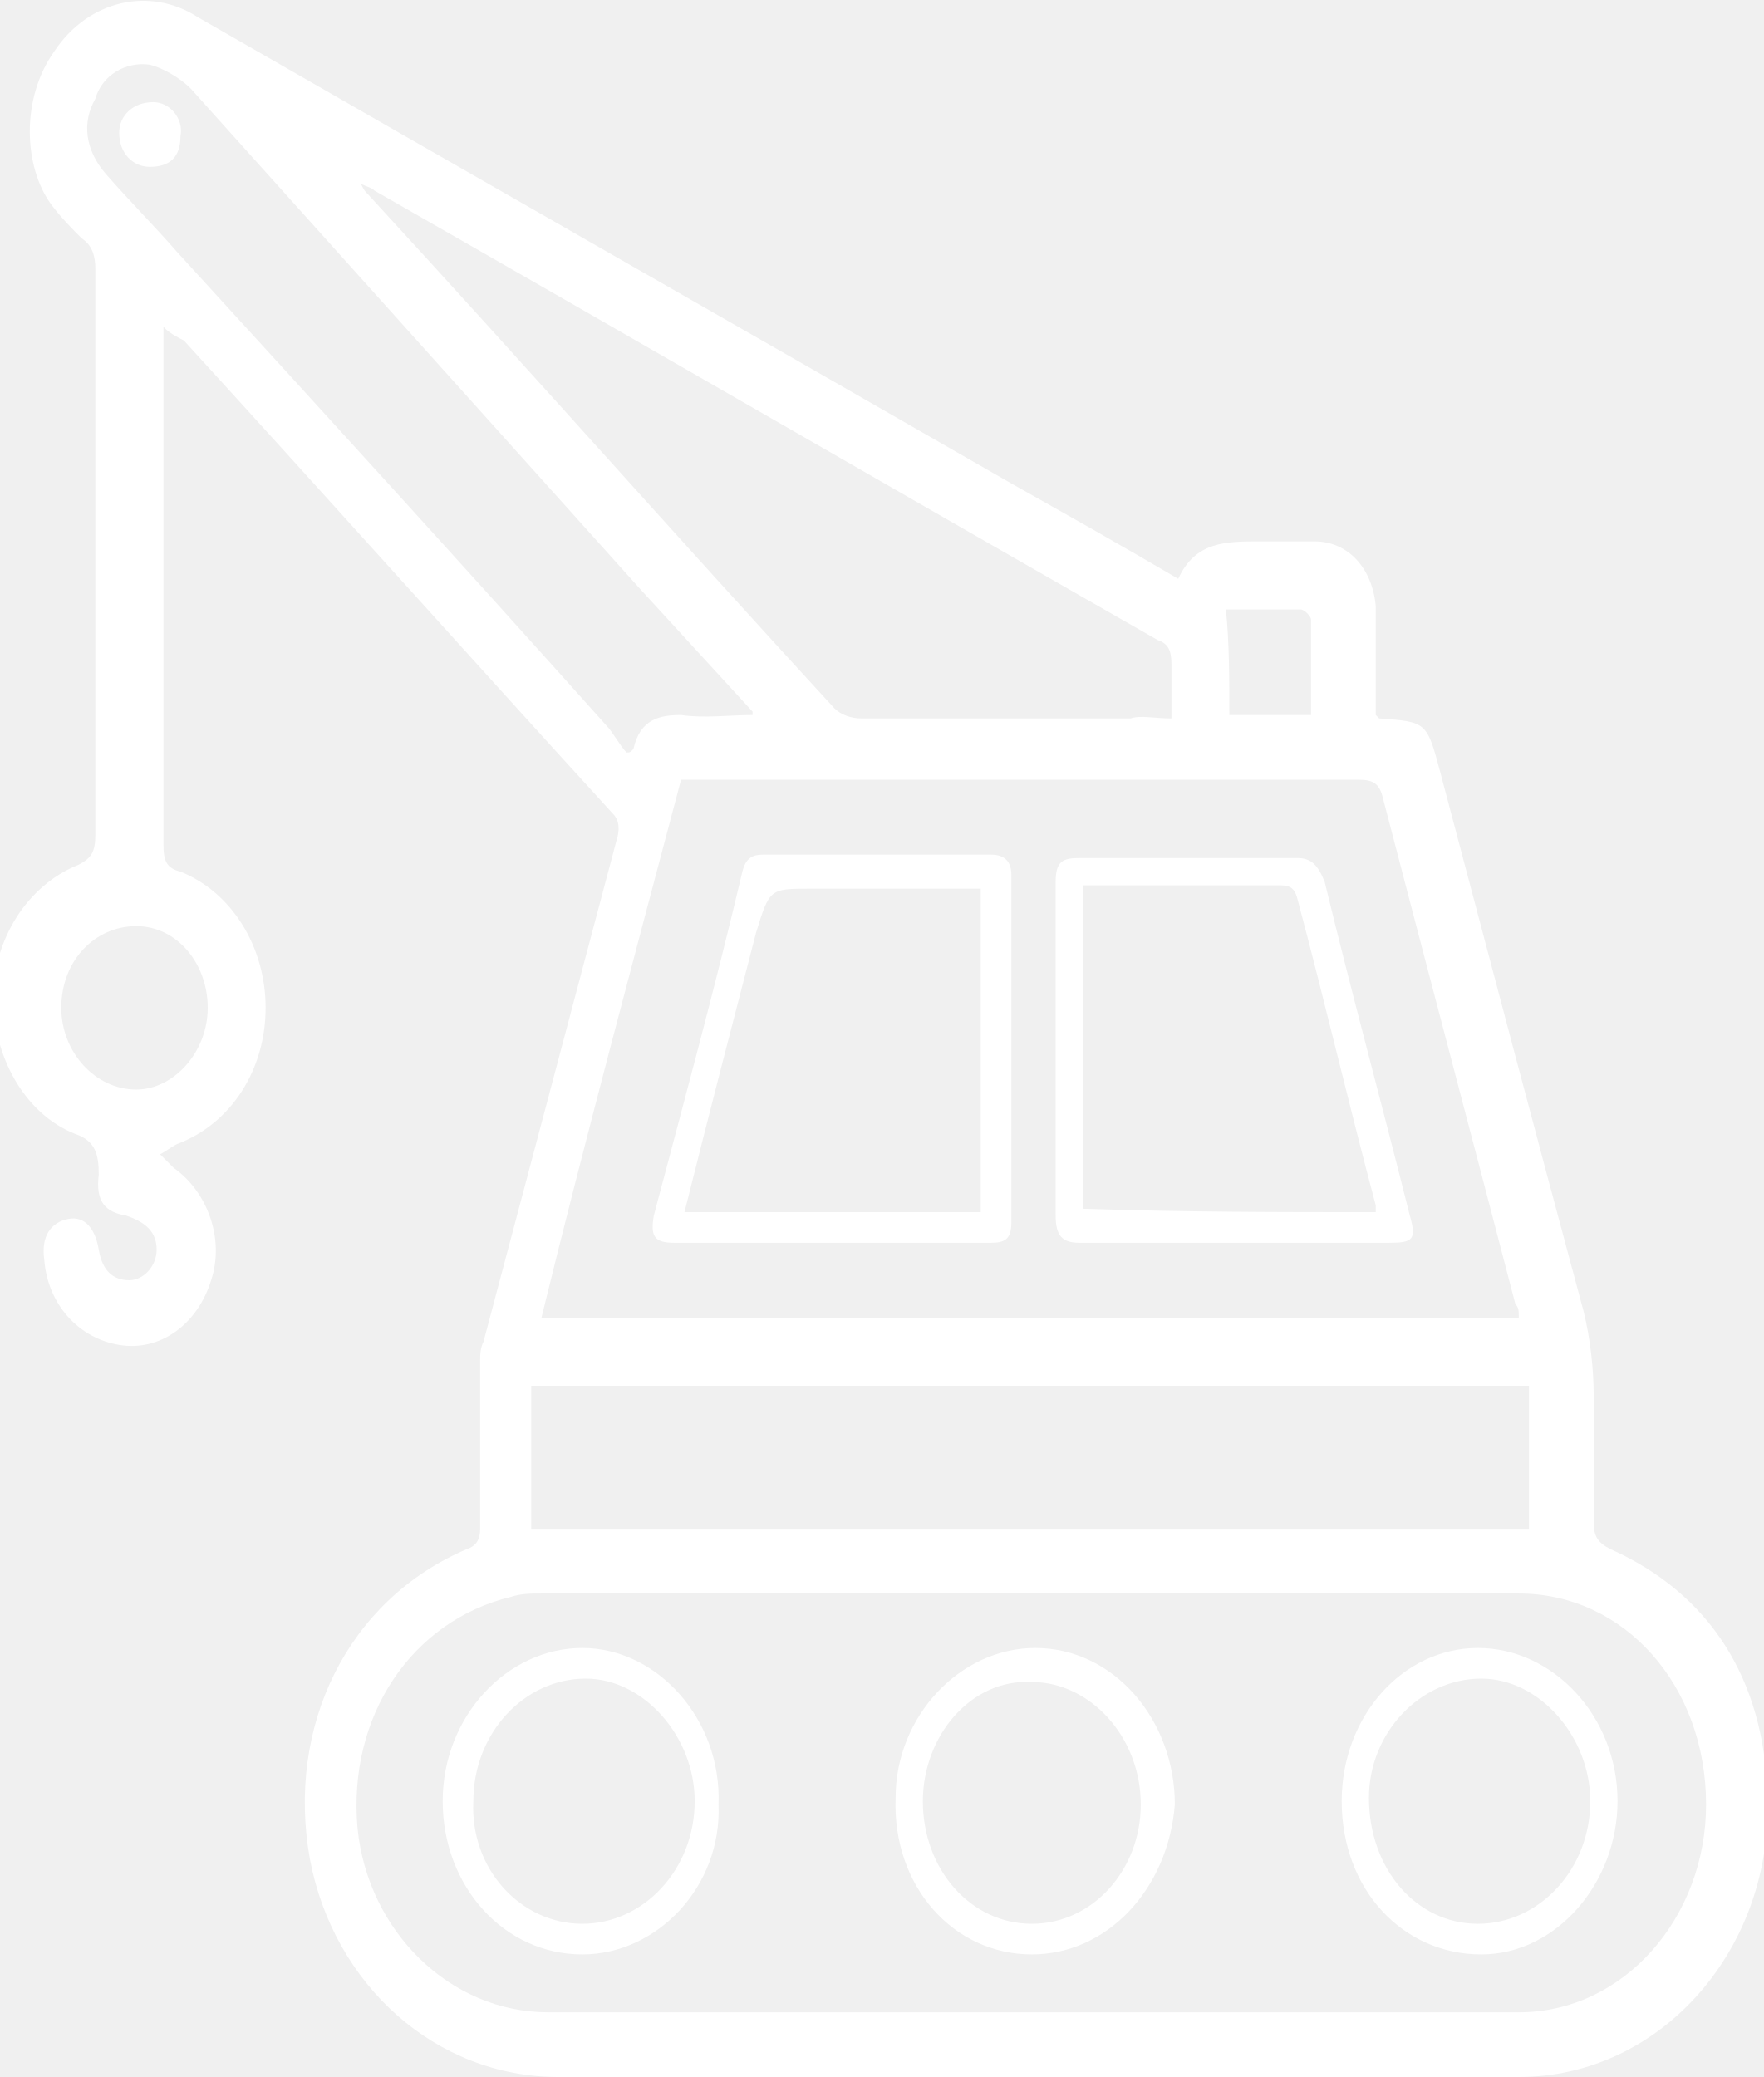
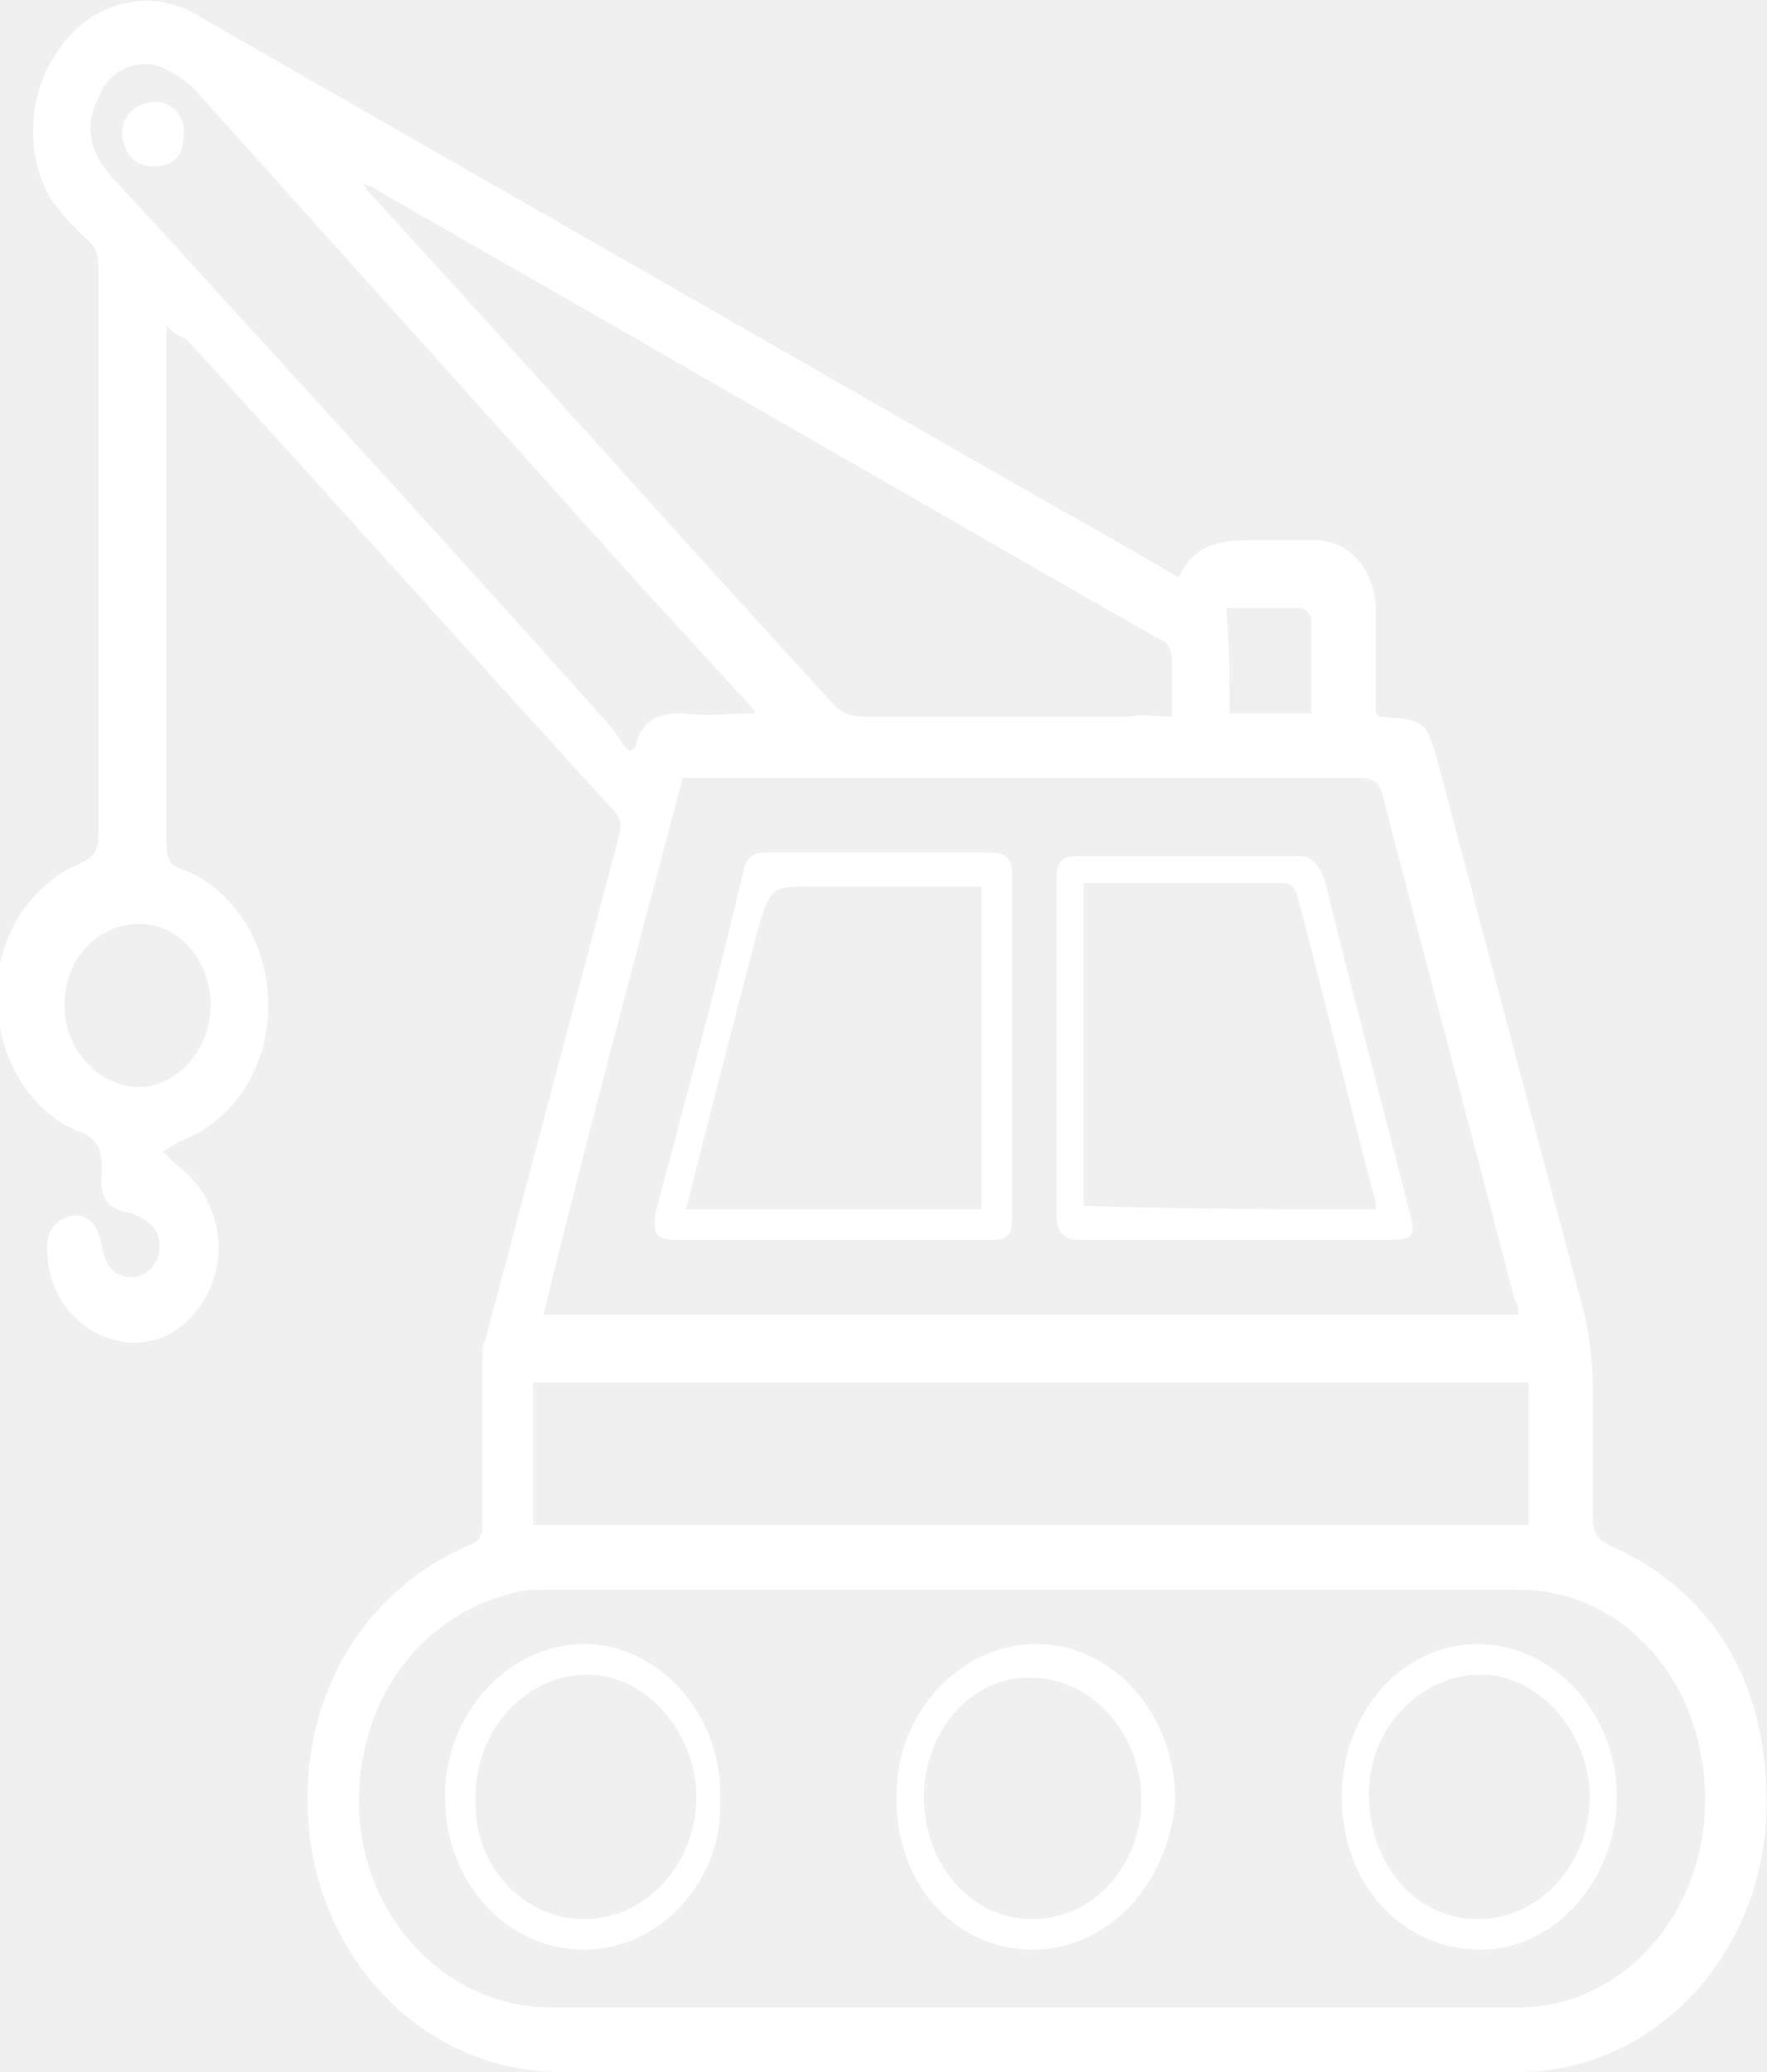
- <svg xmlns="http://www.w3.org/2000/svg" viewBox="0 0 51.8 61">
+ <svg xmlns="http://www.w3.org/2000/svg" viewBox="0 0 51.8 61" width="52" height="61">
  <g fill="#FFF">
    <path d="M4.8 9.6v15.2c0 .5.1.7.5.8 1.5.6 2.5 2.2 2.5 4 0 1.8-1 3.4-2.6 4-.2.1-.3.2-.5.3l.4.4c1 .7 1.5 2.1 1.1 3.3-.4 1.3-1.5 2.1-2.7 1.9-1.2-.2-2.1-1.2-2.2-2.5-.1-.7.2-1.1.7-1.2.5-.1.8.3.9.9.1.6.4.9.9.9.4 0 .8-.4.8-.9s-.3-.8-.9-1c-.6-.1-.9-.4-.8-1.2 0-.6-.1-1-.7-1.2-1.5-.6-2.4-2.3-2.4-4 0-1.7 1-3.3 2.5-3.9.4-.2.5-.4.5-.9V7.9c0-.4-.1-.7-.4-.9-.3-.3-.6-.6-.9-1-.8-1.1-.9-3.1.1-4.5C2.6 0 4.4-.4 5.8.5c8 4.6 15.9 9.1 23.9 13.7 1.6.9 3.2 1.8 4.9 2.8.5-1.1 1.4-1.1 2.4-1.1h1.6c1 0 1.7.8 1.8 1.9V21l.1.1c1.4.1 1.4.1 1.8 1.6 1.4 5.3 2.8 10.6 4.2 15.8.2.8.3 1.7.3 2.5v3.7c0 .4.1.6.5.8 2.9 1.3 4.5 3.8 4.6 7.2.2 4.5-3.1 8.3-7.3 8.3H16.4c-3.6 0-6.6-2.7-7.3-6.4-.7-3.9 1.1-7.6 4.6-9.1.3-.1.4-.3.4-.6V40c0-.2 0-.4.1-.6l3.9-14.7c.1-.3.1-.6-.1-.8-4.2-4.6-8.4-9.3-12.6-13.9-.4-.2-.5-.3-.6-.4zm25.5 49.5h14.3c3.1 0 5.5-2.8 5.5-6.1 0-3.5-2.4-6.2-5.5-6.2H15.9c-.3 0-.6 0-.9.1-2.9.7-4.8 3.5-4.5 6.8.3 3 2.7 5.4 5.6 5.4h14.2zM20 22.9c-1.4 5.3-2.8 10.5-4.1 15.8h28.7c0-.2 0-.3-.1-.4-1.3-5-2.6-9.9-3.9-14.9-.1-.4-.3-.5-.7-.5H20zm24.9 17.8H15.6v4.2h29.3v-4.2zM34.4 21.1v-1.6c0-.4-.1-.6-.4-.7-7.7-4.4-15.3-8.8-23-13.2-.1-.1-.2-.1-.4-.2.1.2.1.2.2.3 4.6 5 9.1 10.1 13.7 15.1.2.2.5.3.8.3h7.9c.3-.1.7 0 1.2 0zM22.1 21v-.1l-3.3-3.6L5.6 2.6c-.3-.3-.8-.6-1.2-.7-.7-.1-1.4.3-1.6 1-.4.7-.3 1.5.3 2.2.7.8 1.4 1.5 2.1 2.3 4.2 4.6 8.4 9.2 12.6 13.9.2.2.4.6.6.8.1 0 .1 0 .2-.1.2-.9.8-1 1.4-1 .7.1 1.4 0 2.1 0zm-16 8.6c0-1.3-.9-2.4-2.1-2.4-1.2 0-2.2 1-2.2 2.4 0 1.3 1 2.4 2.2 2.4 1.1 0 2.1-1.1 2.1-2.4zm30-8.6h2.4v-2.8c0-.1-.2-.3-.3-.3H36c.1 1 .1 2 .1 3.1z" />
    <path d="M30.3 57.4c-2.3 0-4.1-2-4-4.6 0-2.4 1.9-4.4 4.1-4.4 2.3 0 4.1 2.1 4.1 4.6-.2 2.5-2 4.4-4.2 4.4zm-3.2-4.5c0 2 1.4 3.6 3.2 3.6 1.8 0 3.2-1.6 3.2-3.5 0-2-1.5-3.6-3.2-3.6-1.8-.1-3.2 1.6-3.2 3.5zm12.3 0c0-2.5 1.8-4.5 4-4.5s4.1 2 4.1 4.5c0 2.4-1.8 4.5-4 4.5-2.3 0-4.1-1.9-4.1-4.5zm4 3.6c1.8 0 3.3-1.6 3.3-3.6 0-1.9-1.5-3.6-3.2-3.6-1.8 0-3.3 1.6-3.3 3.5 0 2.1 1.4 3.7 3.2 3.7zm-26.3.9c-2.3 0-4.1-2-4.1-4.5s1.9-4.5 4.1-4.5c2.2 0 4.1 2.1 4 4.6.1 2.4-1.8 4.4-4 4.4zm0-.9c1.8 0 3.3-1.6 3.3-3.6 0-1.9-1.5-3.6-3.2-3.6-1.8 0-3.3 1.6-3.3 3.6-.1 2 1.4 3.6 3.2 3.6zm7.3-20h-4.6c-.6 0-.7-.2-.6-.8.9-3.4 1.8-6.7 2.6-10.1.1-.4.3-.5.6-.5h6.7c.4 0 .6.2.6.6v10.2c0 .5-.2.6-.6.6h-4.7zm-4.3-.9h8.7v-9.5h-5c-1.2 0-1.2 0-1.6 1.3-.7 2.7-1.4 5.4-2.1 8.2zm16.1.9h-4.5c-.5 0-.7-.2-.7-.8v-9.8c0-.6.2-.7.7-.7h6.4c.4 0 .6.2.8.7.8 3.3 1.7 6.6 2.5 9.8.2.7.1.8-.6.8h-4.6zm4.2-.9v-.2c-.8-3-1.5-6-2.3-9-.1-.4-.3-.4-.6-.4h-5.7v9.5c3 .1 5.8.1 8.6.1zM4.4 4.9c-.5 0-.9-.4-.9-1 0-.5.4-.9 1-.9.5 0 .9.5.8 1 0 .6-.3.9-.9.9z" />
  </g>
</svg>
